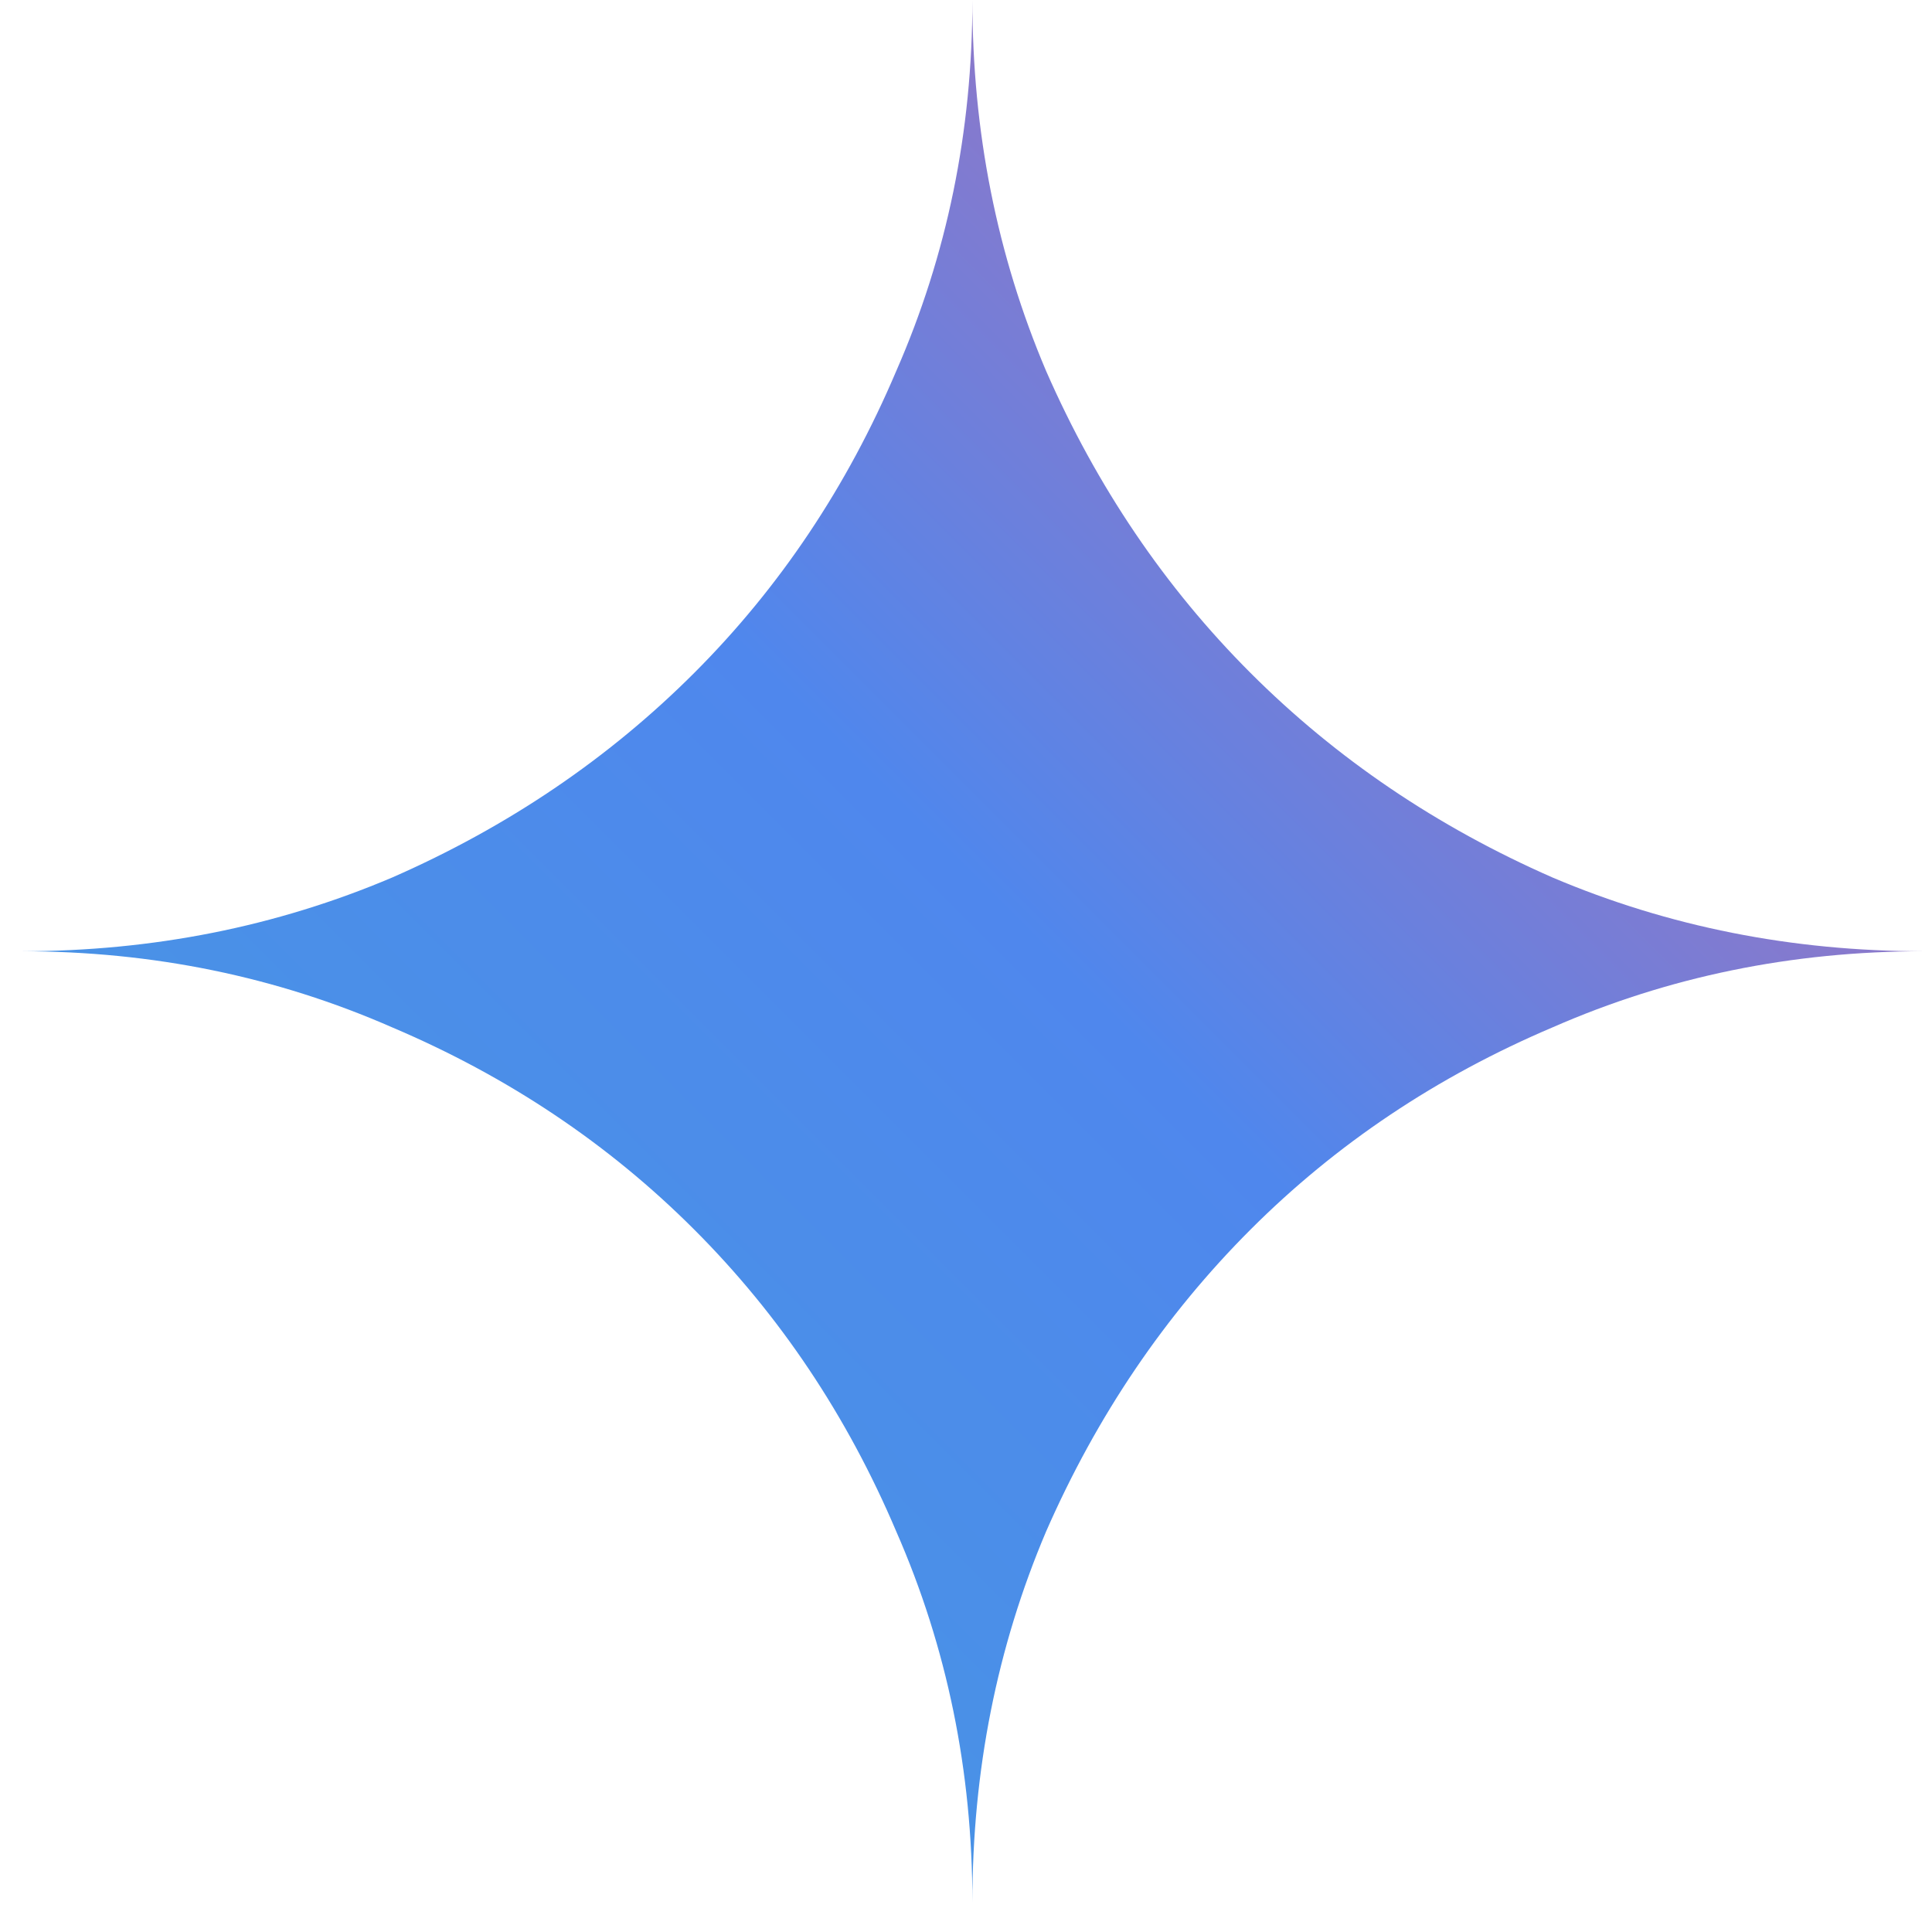
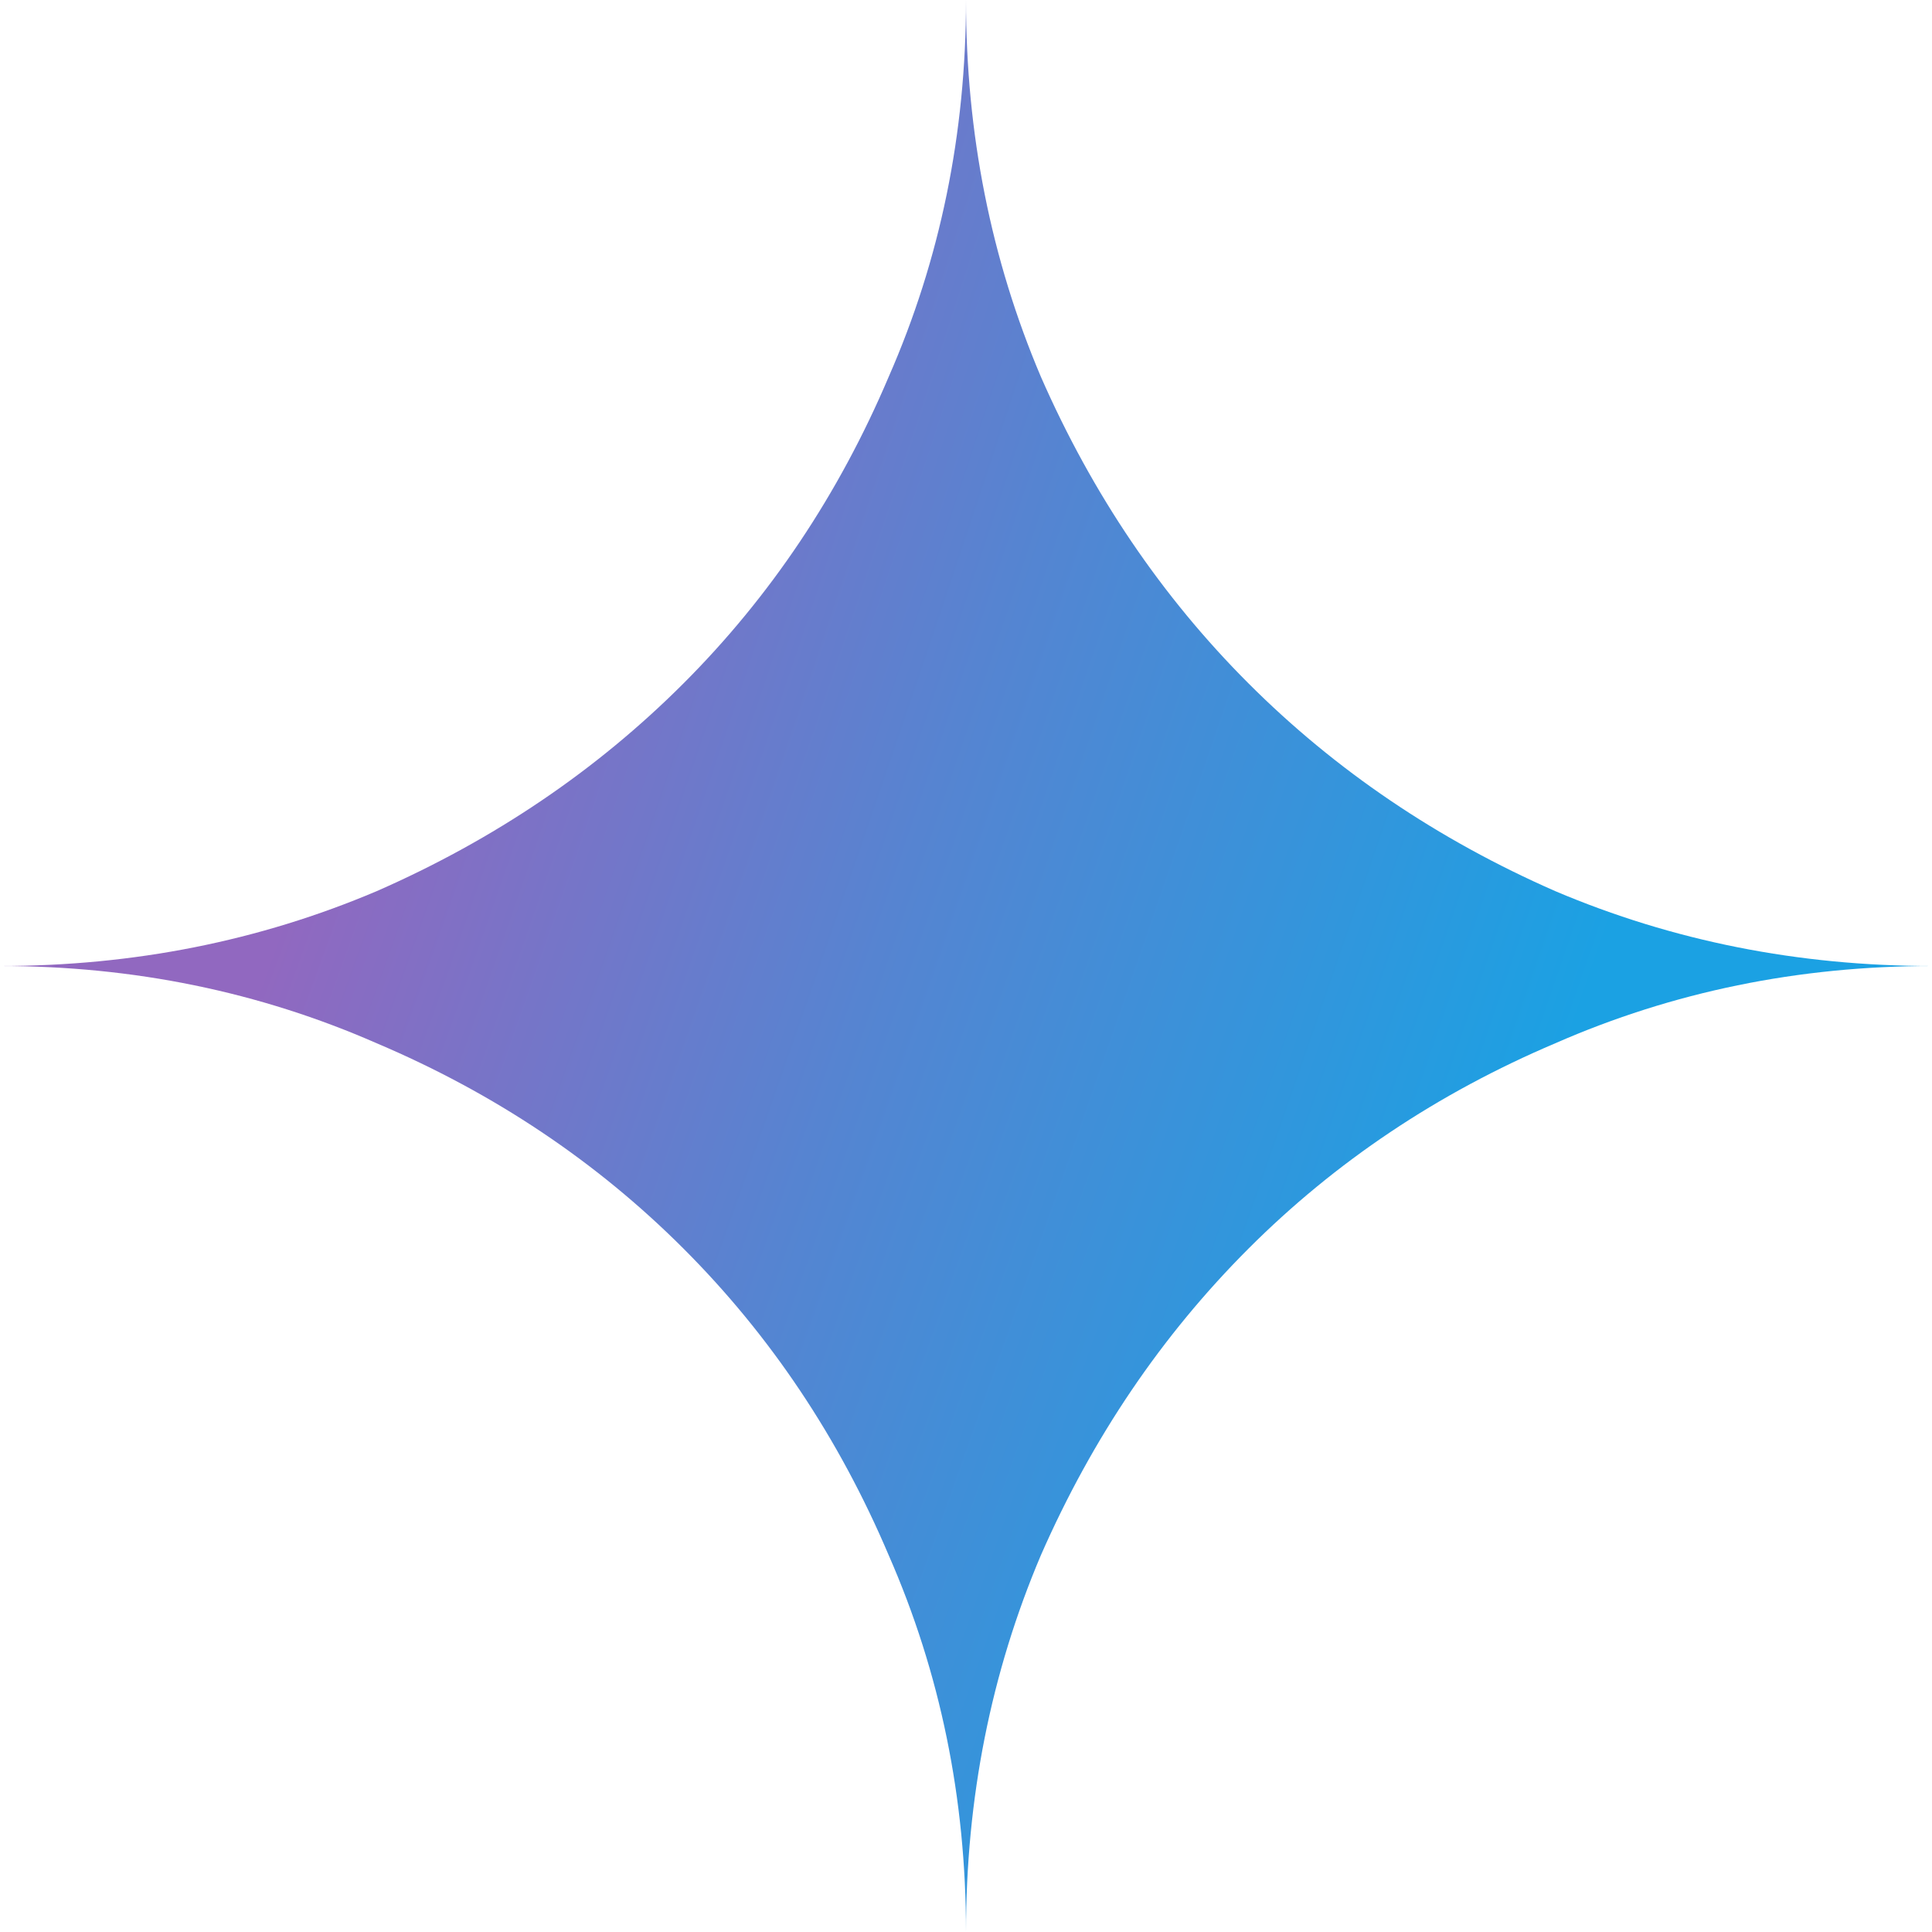
- <svg xmlns="http://www.w3.org/2000/svg" width="52" height="52" viewBox="210 0 52 52" fill="none">
-   <path d="M234.123 41.22C235.489 44.335 236.172 47.664 236.172 51.206C236.172 47.664 236.833 44.335 238.156 41.22C239.521 38.105 241.356 35.396 243.66 33.092C245.965 30.787 248.674 28.974 251.789 27.651C254.904 26.285 258.233 25.603 261.774 25.603C258.233 25.603 254.904 24.941 251.789 23.619C248.674 22.253 245.965 20.418 243.66 18.114C241.356 15.81 239.521 13.1 238.156 9.985C236.833 6.87 236.172 3.542 236.172 0C236.172 3.542 235.489 6.87 234.123 9.985C232.801 13.1 230.987 15.81 228.683 18.114C226.379 20.418 223.669 22.253 220.554 23.619C217.439 24.941 214.111 25.603 210.569 25.603C214.111 25.603 217.439 26.285 220.554 27.651C223.669 28.974 226.379 30.787 228.683 33.092C230.987 35.396 232.801 38.105 234.123 41.22Z" fill="url(#geminiSpark)" />
+ <svg xmlns="http://www.w3.org/2000/svg" width="28" height="28" viewBox="0 0 28 28" fill="none">
+   <path d="M14 28C14 26.063 13.627 24.243 12.88 22.54C12.157 20.837 11.165 19.355 9.905 18.095C8.645 16.835 7.163 15.843 5.46 15.12C3.757 14.373 1.937 14 0 14C1.937 14 3.757 13.638 5.46 12.915C7.163 12.168 8.645 11.165 9.905 9.905C11.165 8.645 12.157 7.163 12.88 5.46C13.627 3.757 14 1.937 14 0C14 1.937 14.362 3.757 15.085 5.46C15.832 7.163 16.835 8.645 18.095 9.905C19.355 11.165 20.837 12.168 22.54 12.915C24.243 13.638 26.063 14 28 14C26.063 14 24.243 14.373 22.54 15.12C20.837 15.843 19.355 16.835 18.095 18.095C16.835 19.355 15.832 20.837 15.085 22.54C14.362 24.243 14 26.063 14 28Z" fill="url(#paint0_radial_16771_53212)" />
  <defs>
-     <linearGradient id="geminiSpark" x1="210" y1="52" x2="262" y2="0" gradientUnits="userSpaceOnUse">
-       <stop stop-color="#439DDF" />
-       <stop offset="0.524" stop-color="#4F87ED" />
-       <stop offset="0.781" stop-color="#9476C5" />
-       <stop offset="0.888" stop-color="#BC688E" />
-       <stop offset="1" stop-color="#D6645D" />
-     </linearGradient>
+     <radialGradient id="paint0_radial_16771_53212" cx="0" cy="0" r="1" gradientUnits="userSpaceOnUse" gradientTransform="translate(2.77876 11.3795) rotate(18.6832) scale(29.8025 238.737)">
+       <stop offset="0.067" stop-color="#9168C0" />
+       <stop offset="0.343" stop-color="#5684D1" />
+       <stop offset="0.672" stop-color="#1BA1E3" />
+     </radialGradient>
  </defs>
</svg>
